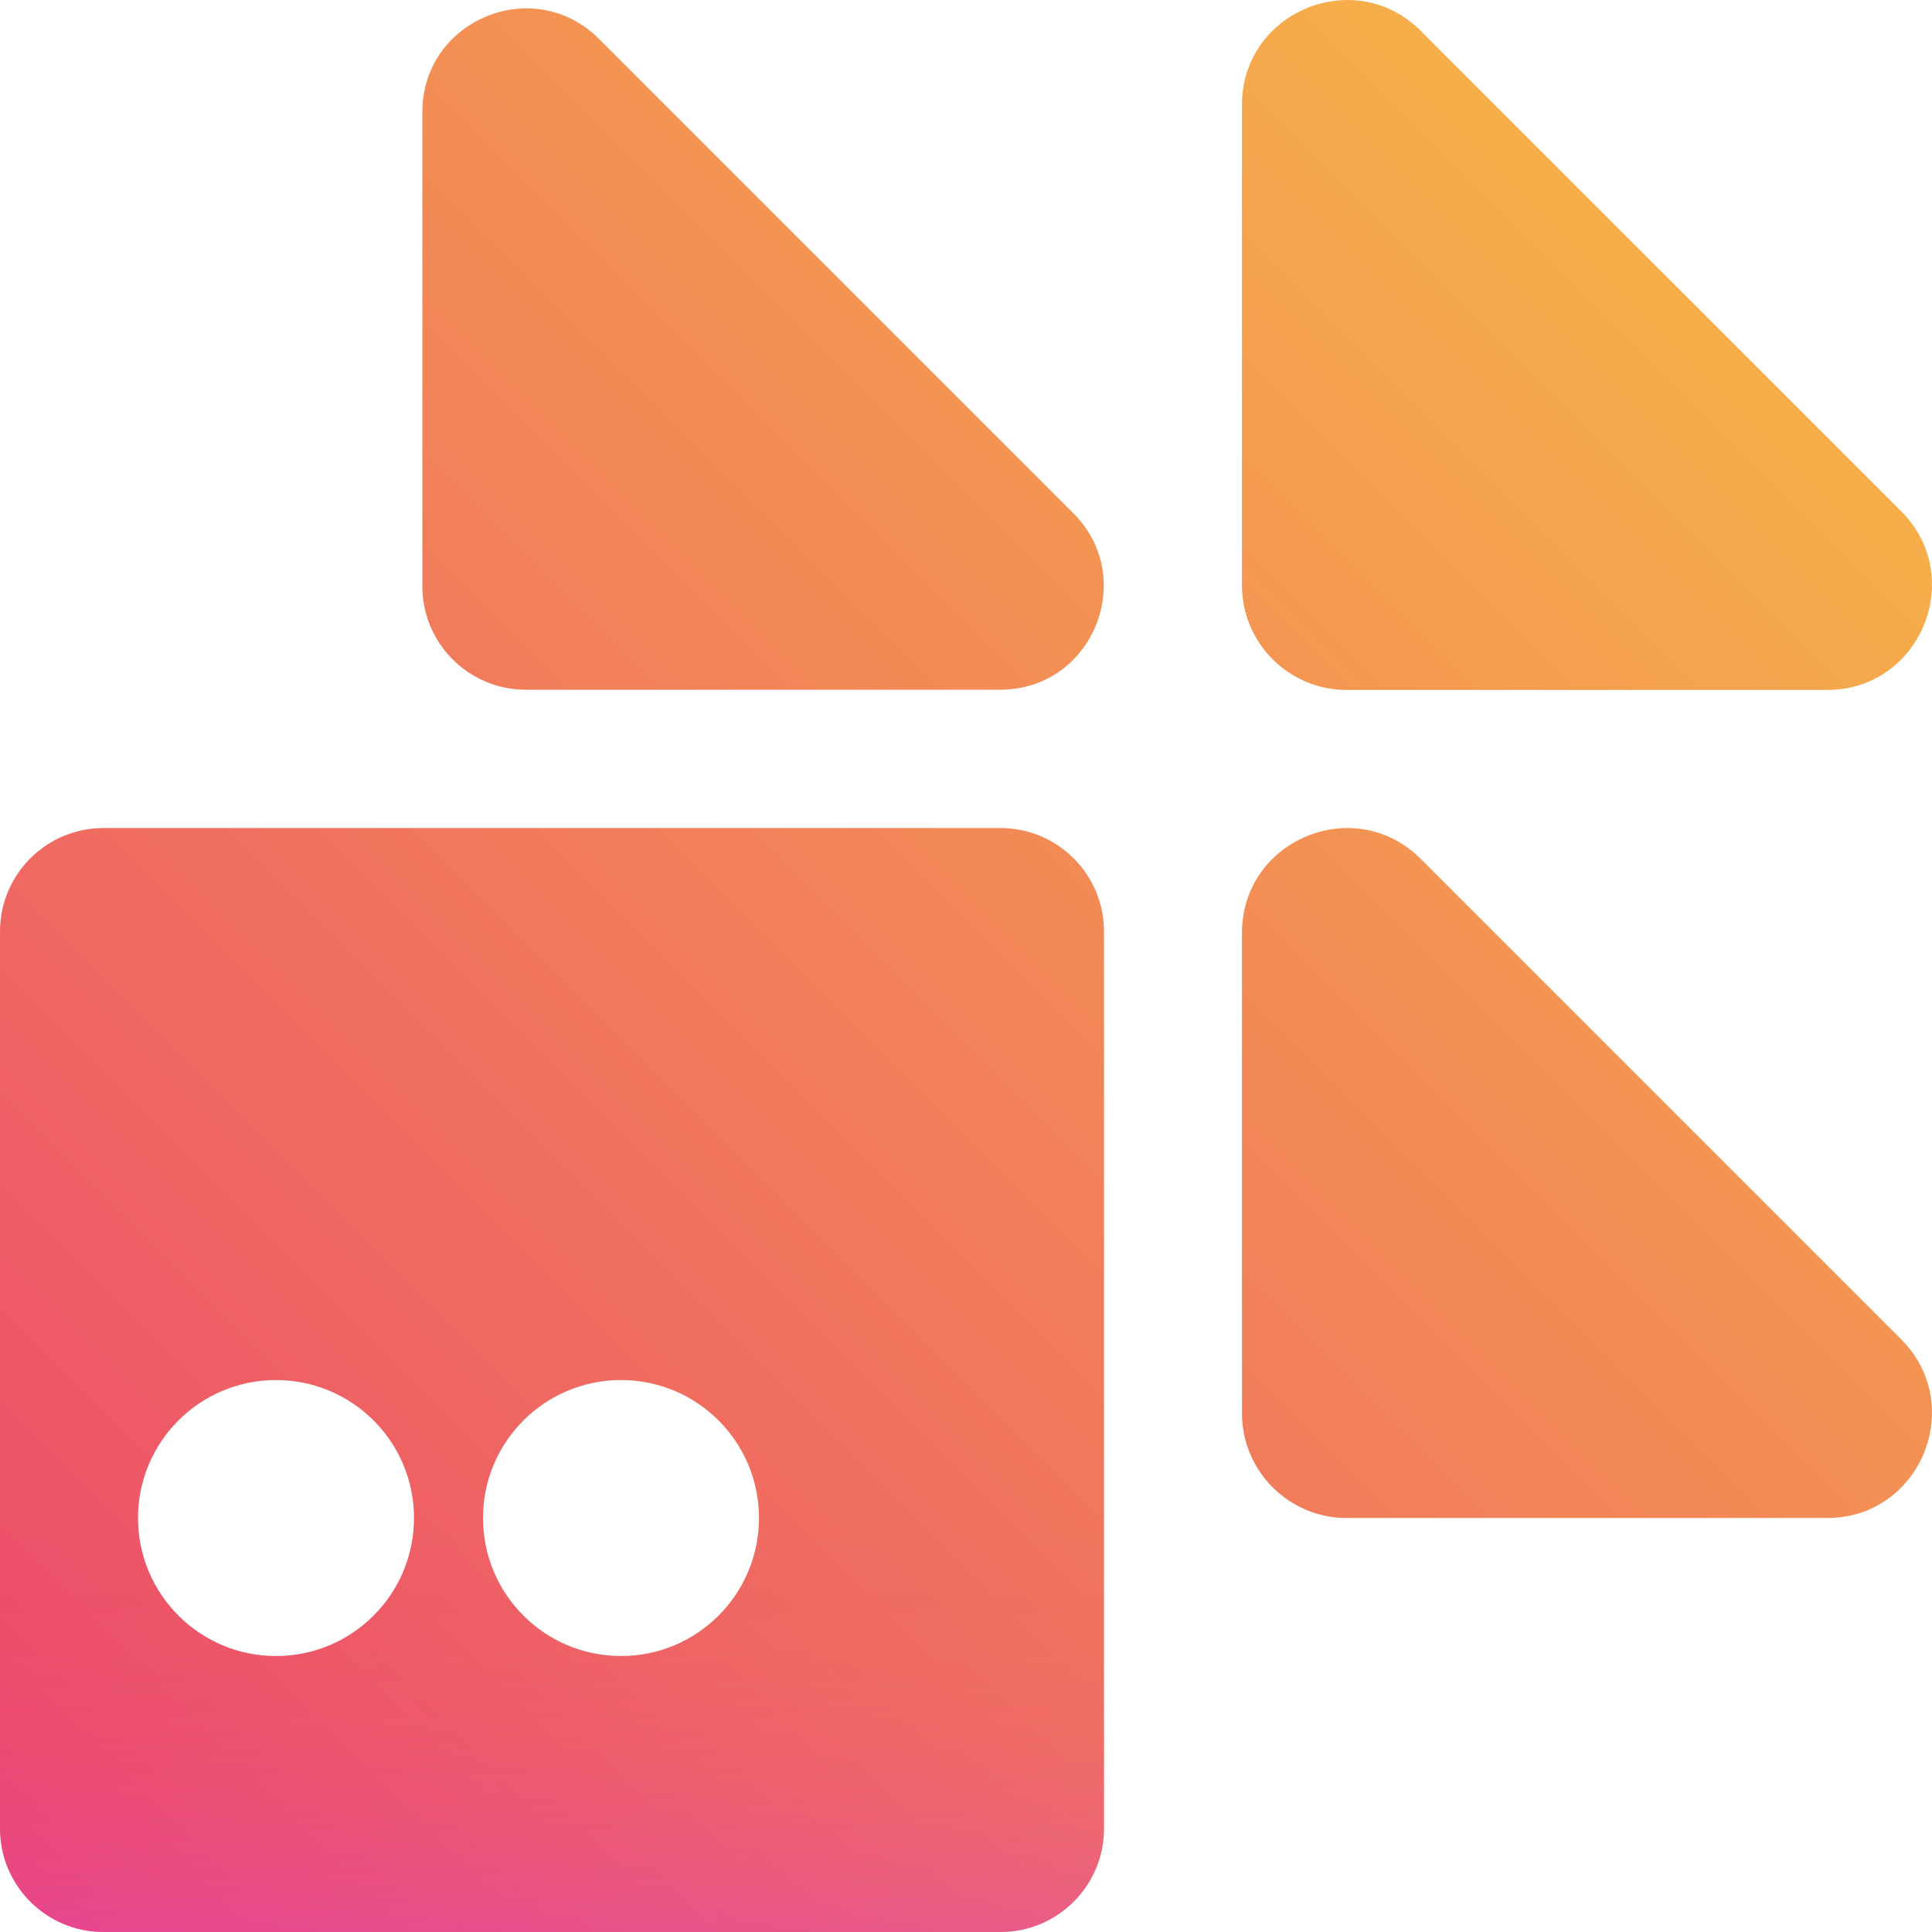
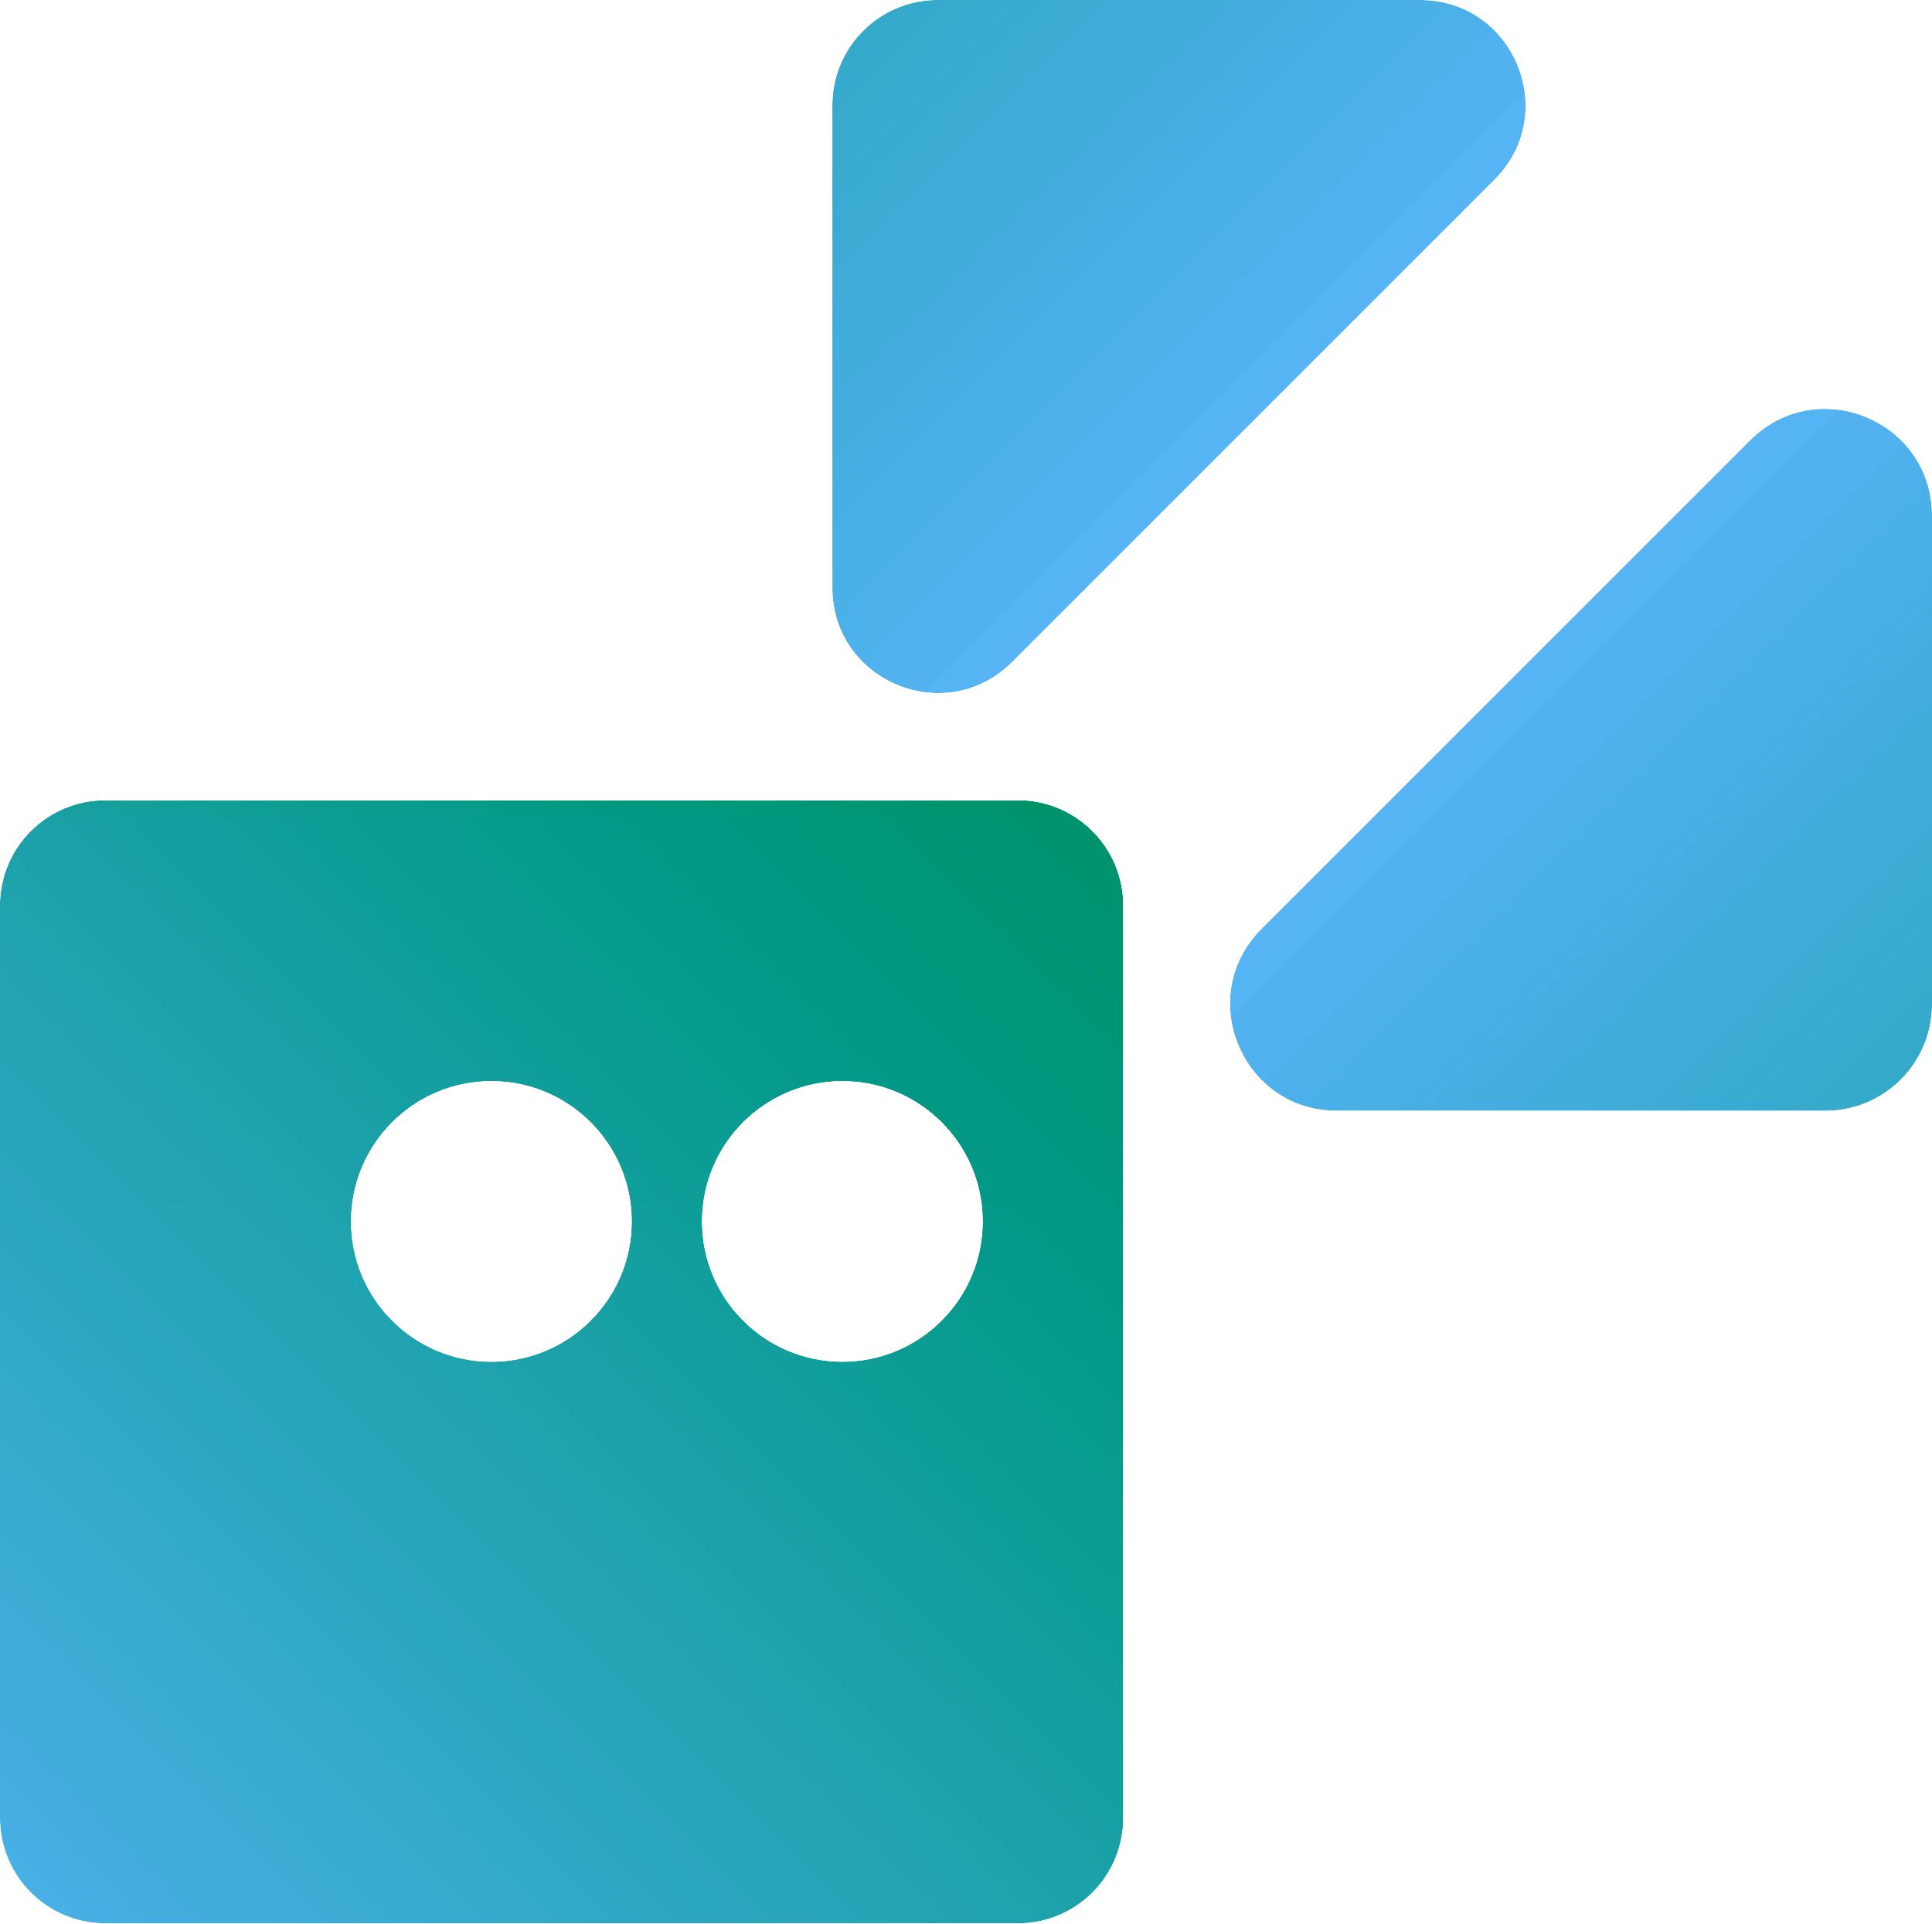
- <svg xmlns="http://www.w3.org/2000/svg" width="32" height="32" viewBox="0 0 32 32" fill="none">
-   <path d="M16.571 13.715H1.714C0.767 13.715 0 14.483 0 15.43V30.286C0 31.232 0.767 32 1.714 32H16.571C17.518 32 18.286 31.232 18.286 30.286V15.43C18.286 14.483 17.518 13.715 16.571 13.715ZM4.571 27.429C3.309 27.429 2.286 26.405 2.286 25.143C2.286 23.881 3.309 22.858 4.571 22.858C5.834 22.858 6.857 23.881 6.857 25.143C6.857 26.405 5.834 27.429 4.571 27.429ZM10.286 27.429C9.023 27.429 8 26.405 8 25.143C8 23.881 9.023 22.858 10.286 22.858C11.548 22.858 12.571 23.881 12.571 25.143C12.571 26.405 11.548 27.429 10.286 27.429Z" fill="url(#paint0_linear_1_20)" />
-   <path d="M16.571 13.716H1.714C0.767 13.716 0 14.483 0 15.43V30.286C0 31.233 0.767 32 1.714 32H16.571C17.518 32 18.286 31.233 18.286 30.286V15.43C18.286 14.483 17.518 13.716 16.571 13.716ZM4.571 27.429C3.309 27.429 2.286 26.406 2.286 25.143C2.286 23.881 3.309 22.858 4.571 22.858C5.834 22.858 6.857 23.881 6.857 25.143C6.857 26.406 5.834 27.429 4.571 27.429ZM10.286 27.429C9.023 27.429 8 26.406 8 25.143C8 23.881 9.023 22.858 10.286 22.858C11.548 22.858 12.571 23.881 12.571 25.143C12.571 26.406 11.548 27.429 10.286 27.429Z" fill="url(#paint1_linear_1_20)" />
-   <path d="M16.565 11.424H8.709C7.763 11.424 6.996 10.657 6.996 9.711V1.856C6.996 0.329 8.841 -0.435 9.921 0.644L17.777 8.5C18.856 9.579 18.091 11.424 16.565 11.424L16.565 11.424Z" fill="url(#paint2_linear_1_20)" />
-   <path d="M30.262 25.143H22.306C21.348 25.143 20.571 24.366 20.571 23.409V15.454C20.571 13.908 22.44 13.134 23.533 14.227L31.488 22.182C32.581 23.274 31.807 25.143 30.262 25.143L30.262 25.143Z" fill="url(#paint3_linear_1_20)" />
-   <path d="M30.262 11.428H22.306C21.348 11.428 20.571 10.651 20.571 9.693V1.738C20.571 0.193 22.44 -0.581 23.533 0.512L31.488 8.466C32.581 9.559 31.807 11.428 30.262 11.428L30.262 11.428Z" fill="url(#paint4_linear_1_20)" />
-   <defs>
-     <linearGradient id="paint0_linear_1_20" x1="0.472" y1="31.528" x2="26.65" y2="5.348" gradientUnits="userSpaceOnUse">
-       <stop stop-color="#EC476D" />
-       <stop offset="1" stop-color="#F6AE4A" />
+ <svg xmlns="http://www.w3.org/2000/svg" width="345.473" height="343.97" viewBox="0 0 345.473 343.97" fill="none" version="1.1" id="svg239">
+   <path d="m 18.829,343.97 h 163.184 c 10.399,0 18.829,-8.43 18.829,-18.829 v -163.184 c 0,-10.399 -8.43,-18.829 -18.829,-18.829 H 18.829 c -10.399,0 -18.829,8.43 -18.829,18.829 v 163.184 c 0,10.399 8.43,18.829 18.829,18.829 z m 131.802,-150.631 c 13.865,0 25.105,11.24 25.105,25.105 0,13.865 -11.24,25.105 -25.105,25.105 -13.865,0 -25.105,-11.24 -25.105,-25.105 0,-13.865 11.24,-25.105 25.105,-25.105 z m -62.763,0 c 13.865,0 25.105,11.24 25.105,25.105 0,13.865 -11.24,25.105 -25.105,25.105 -13.865,0 -25.105,-11.24 -25.105,-25.105 0,-13.865 11.24,-25.105 25.105,-25.105 z" fill="url(#paint0_linear_1_80)" id="path182" style="fill:url(#paint0_linear_1_80);filter:url(#filter823)" />
+   <path d="m 18.829,343.968 h 163.184 c 10.399,0 18.829,-8.43 18.829,-18.829 v -163.184 c 0,-10.399 -8.43,-18.829 -18.829,-18.829 H 18.829 c -10.399,0 -18.829,8.43 -18.829,18.829 v 163.184 c 0,10.399 8.43,18.829 18.829,18.829 z m 131.802,-150.631 c 13.865,0 25.105,11.24 25.105,25.105 0,13.865 -11.24,25.105 -25.105,25.105 -13.865,0 -25.105,-11.24 -25.105,-25.105 0,-13.865 11.24,-25.105 25.105,-25.105 z m -62.763,0 c 13.865,0 25.105,11.24 25.105,25.105 0,13.865 -11.24,25.105 -25.105,25.105 -13.865,0 -25.105,-11.24 -25.105,-25.105 0,-13.865 11.24,-25.105 25.105,-25.105 z" fill="url(#paint1_linear_1_80)" id="path184" style="fill:url(#paint1_linear_1_80);filter:url(#filter817)" />
+   <path d="m 253.946,0 h -86.287 c -10.391,0 -18.817,8.424 -18.817,18.817 v 86.287 c 0,16.764 20.269,25.158 32.121,13.306 L 267.25,32.123 C 279.105,20.268 270.708,0.002 253.944,0.002 Z" fill="url(#paint2_linear_1_80)" id="path186" style="fill:url(#paint2_linear_1_80);filter:url(#filter811)" />
+   <path d="m 239.034,198.652 h 87.384 c 10.523,0 19.055,-8.532 19.055,-19.054 v -87.38 c 0,-16.976 -20.524,-25.478 -32.527,-13.475 l -87.382,87.38 c -12,12.004 -3.5,32.527 13.48,32.527 z" fill="url(#paint3_linear_1_80)" id="path188" style="fill:url(#paint3_linear_1_80);filter:url(#filter805)" />
+   <defs id="defs237">
+     <linearGradient id="paint0_linear_1_80" x1="676.974" y1="347.179" x2="964.523" y2="59.628" gradientUnits="userSpaceOnUse" gradientTransform="rotate(180,436.318,247.7426)">
+       <stop stop-color="#EC476D" id="stop204" />
+       <stop offset="1" stop-color="#F6AE4A" id="stop206" />
    </linearGradient>
-     <linearGradient id="paint1_linear_1_20" x1="9.143" y1="31.927" x2="9.143" y2="24.975" gradientUnits="userSpaceOnUse">
-       <stop stop-color="#DB44DB" stop-opacity="0.3" />
-       <stop offset="0.11" stop-color="#DB44DB" stop-opacity="0.21" />
-       <stop offset="0.27" stop-color="#DB44DB" stop-opacity="0.12" />
-       <stop offset="0.44" stop-color="#DB44DB" stop-opacity="0.05" />
-       <stop offset="0.65" stop-color="#DB44DB" stop-opacity="0.01" />
-       <stop offset="1" stop-color="#DB44DB" stop-opacity="0" />
+     <linearGradient id="paint1_linear_1_80" x1="772.215" y1="351.552" x2="772.215" y2="275.193" gradientUnits="userSpaceOnUse" gradientTransform="rotate(180,436.318,247.7426)">
+       <stop stop-color="#DB44DB" stop-opacity="0.3" id="stop209" />
+       <stop offset="0.11" stop-color="#DB44DB" stop-opacity="0.21" id="stop211" />
+       <stop offset="0.27" stop-color="#DB44DB" stop-opacity="0.12" id="stop213" />
+       <stop offset="0.44" stop-color="#DB44DB" stop-opacity="0.05" id="stop215" />
+       <stop offset="0.65" stop-color="#DB44DB" stop-opacity="0.01" id="stop217" />
+       <stop offset="1" stop-color="#DB44DB" stop-opacity="0" id="stop219" />
    </linearGradient>
-     <linearGradient id="paint2_linear_1_20" x1="-6.272" y1="24.692" x2="20.547" y2="-2.129" gradientUnits="userSpaceOnUse">
-       <stop stop-color="#EC476D" />
-       <stop offset="1" stop-color="#F6AE4A" />
+     <linearGradient id="paint2_linear_1_80" x1="602.902" y1="272.081" x2="897.494" y2="-22.509" gradientUnits="userSpaceOnUse" gradientTransform="matrix(1,0,0,-1,-599.794,126.347)">
+       <stop stop-color="#EC476D" id="stop222" />
+       <stop offset="1" stop-color="#F6AE4A" id="stop224" />
    </linearGradient>
-     <linearGradient id="paint3_linear_1_20" x1="7.362" y1="38.351" x2="34.2" y2="11.512" gradientUnits="userSpaceOnUse">
-       <stop stop-color="#EC476D" />
-       <stop offset="1" stop-color="#F6AE4A" />
+     <linearGradient id="paint3_linear_1_80" x1="752.661" y1="422.121" x2="1047.45" y2="127.332" gradientUnits="userSpaceOnUse" gradientTransform="matrix(-1,0,0,1,1243.214,-78.38879)">
+       <stop stop-color="#EC476D" id="stop227" />
+       <stop offset="1" stop-color="#F6AE4A" id="stop229" />
    </linearGradient>
-     <linearGradient id="paint4_linear_1_20" x1="0.504" y1="31.493" x2="27.342" y2="4.654" gradientUnits="userSpaceOnUse">
-       <stop stop-color="#EC476D" />
-       <stop offset="1" stop-color="#F6AE4A" />
+     <linearGradient id="paint4_linear_1_80" x1="677.335" y1="346.794" x2="972.125" y2="52.005" gradientUnits="userSpaceOnUse">
+       <stop stop-color="#EC476D" id="stop232" />
+       <stop offset="1" stop-color="#F6AE4A" id="stop234" />
    </linearGradient>
+     <filter style="color-interpolation-filters:sRGB" id="filter805" x="0" y="0" width="1" height="1">
+       <feColorMatrix type="hueRotate" values="180" result="color1" id="feColorMatrix801" />
+       <feColorMatrix values="1 0 0 0 0 0 1 0 0 0 0 0 1 0 0 -0.21 -0.72 -0.07 1.63 0 " result="color2" id="feColorMatrix803" />
+     </filter>
+     <filter style="color-interpolation-filters:sRGB" id="filter811" x="0" y="0" width="1" height="1">
+       <feColorMatrix type="hueRotate" values="180" result="color1" id="feColorMatrix807" />
+       <feColorMatrix values="1 0 0 0 0 0 1 0 0 0 0 0 1 0 0 -0.21 -0.72 -0.07 1.63 0 " result="color2" id="feColorMatrix809" />
+     </filter>
+     <filter style="color-interpolation-filters:sRGB" id="filter817" x="0" y="0" width="1" height="1">
+       <feColorMatrix type="hueRotate" values="180" result="color1" id="feColorMatrix813" />
+       <feColorMatrix values="1 0 0 0 0 0 1 0 0 0 0 0 1 0 0 -0.21 -0.72 -0.07 1.63 0 " result="color2" id="feColorMatrix815" />
+     </filter>
+     <filter style="color-interpolation-filters:sRGB" id="filter823" x="0" y="0" width="1" height="1">
+       <feColorMatrix type="hueRotate" values="180" result="color1" id="feColorMatrix819" />
+       <feColorMatrix values="1 0 0 0 0 0 1 0 0 0 0 0 1 0 0 -0.21 -0.72 -0.07 1.63 0 " result="color2" id="feColorMatrix821" />
+     </filter>
  </defs>
</svg>
